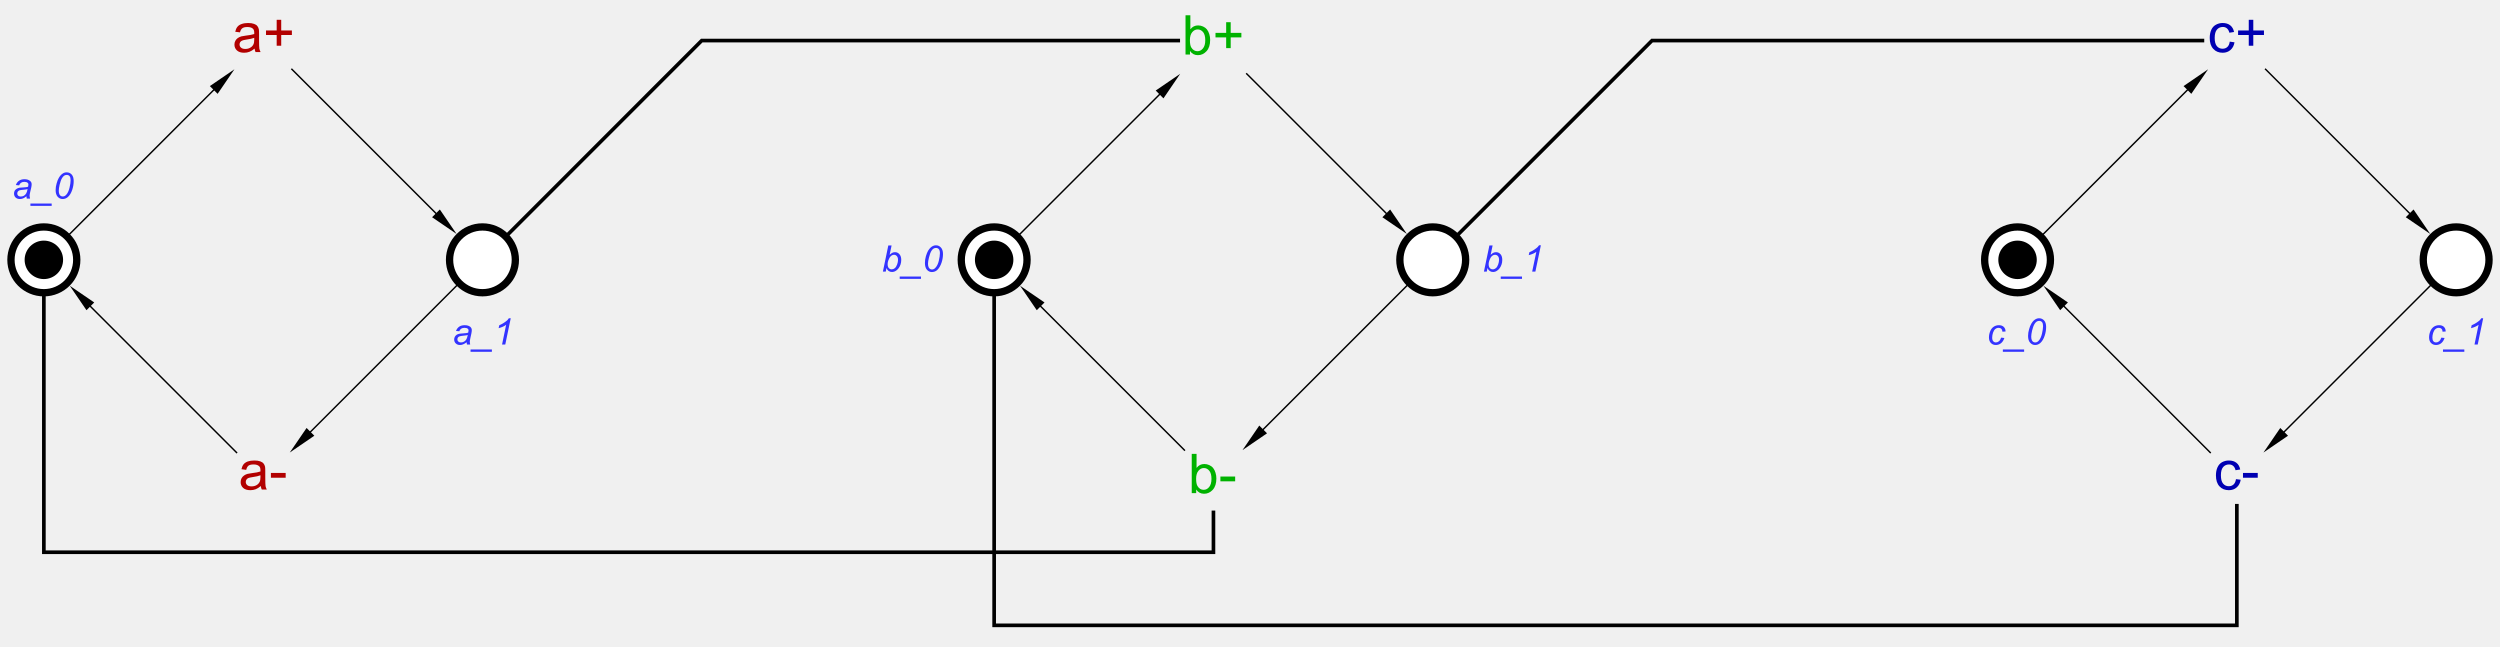
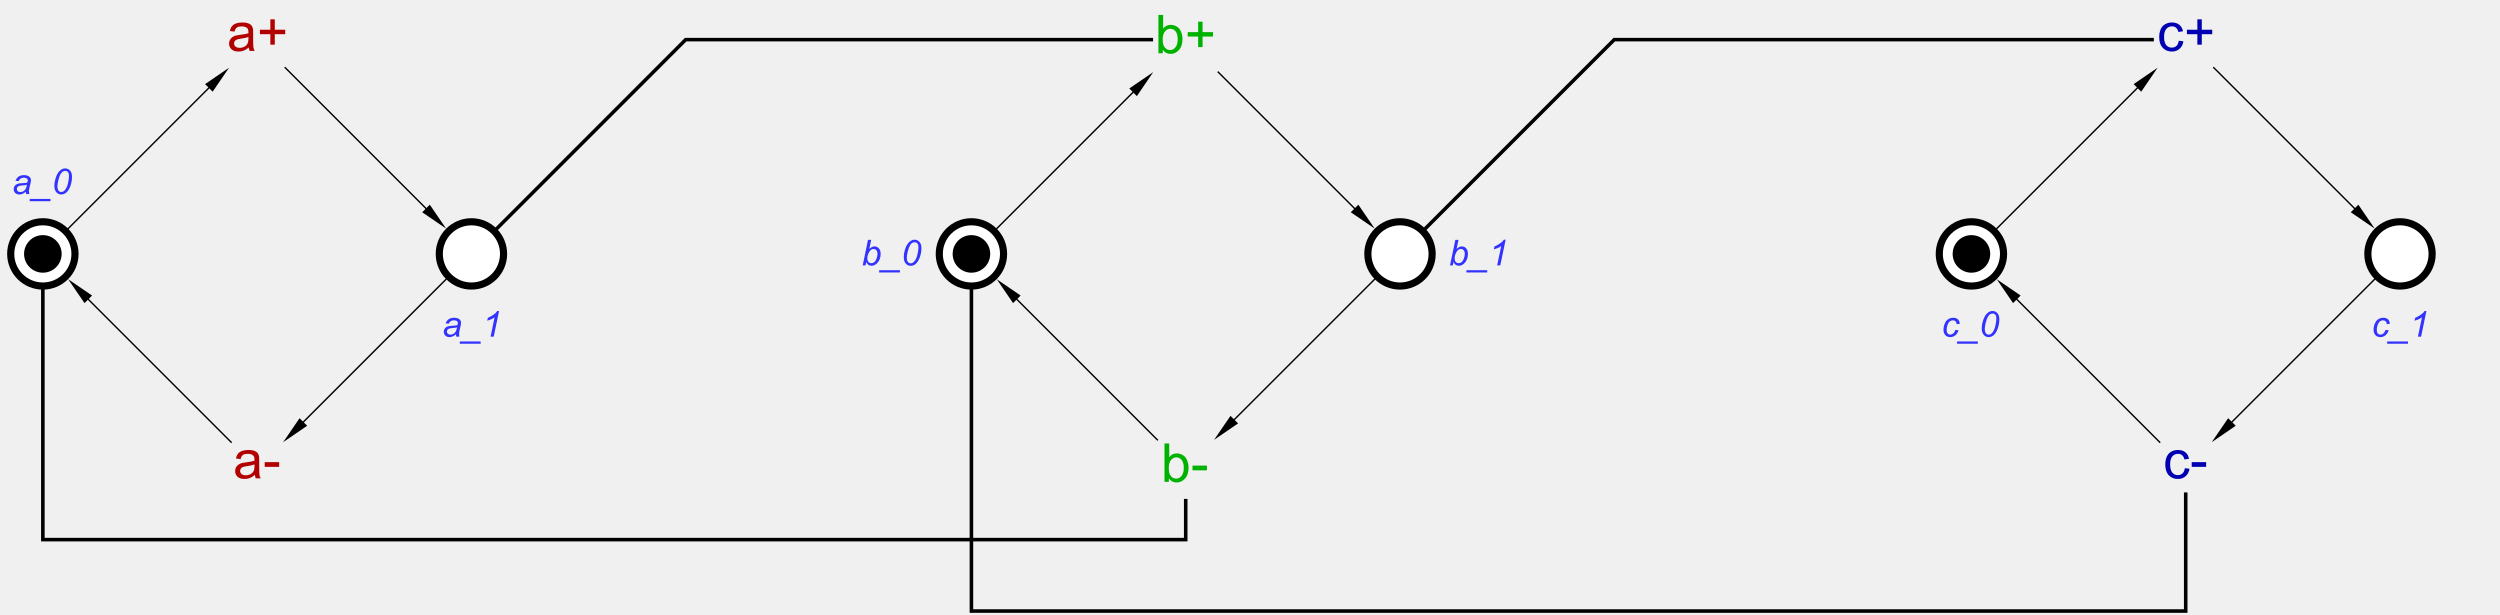
- <svg xmlns="http://www.w3.org/2000/svg" color-interpolation="auto" color-rendering="auto" fill="black" fill-opacity="1" font-family="'Dialog'" font-size="12" font-style="normal" font-weight="normal" height="442" image-rendering="auto" shape-rendering="auto" stroke="black" stroke-dasharray="none" stroke-dashoffset="0" stroke-linecap="square" stroke-linejoin="miter" stroke-miterlimit="10" stroke-opacity="1" stroke-width="1" text-rendering="auto" width="1710">
+ <svg xmlns="http://www.w3.org/2000/svg" color-interpolation="auto" color-rendering="auto" fill="black" fill-opacity="1" font-family="'Dialog'" font-size="12" font-style="normal" font-weight="normal" height="430" image-rendering="auto" shape-rendering="auto" stroke="black" stroke-dasharray="none" stroke-dashoffset="0" stroke-linecap="square" stroke-linejoin="miter" stroke-miterlimit="10" stroke-opacity="1" stroke-width="1" text-rendering="auto" width="1750">
  <defs id="genericDefs" />
  <g>
    <g fill="white" stroke="white" transform="matrix(50,0,0,50,330,177.7338)">
      <circle cx="0" cy="0" r="0.45" stroke="none" />
    </g>
    <g stroke-width="0.1" transform="matrix(50,0,0,50,330,177.7338)">
      <circle cx="0" cy="0" fill="none" r="0.45" />
    </g>
    <g fill="rgb(51,51,255)" font-family="sans-serif" font-size="0.5" font-style="italic" stroke="rgb(51,51,255)" stroke-width="0.1" transform="matrix(50,0,0,50,330,177.7338)">
      <path d="M-0.217 1.127 Q-0.24 1.146 -0.262 1.155 Q-0.283 1.165 -0.307 1.165 Q-0.343 1.165 -0.365 1.143 Q-0.387 1.122 -0.387 1.089 Q-0.387 1.068 -0.377 1.051 Q-0.367 1.034 -0.351 1.024 Q-0.335 1.014 -0.311 1.01 Q-0.296 1.007 -0.254 1.005 Q-0.213 1.003 -0.195 0.996 Q-0.19 0.978 -0.19 0.966 Q-0.19 0.951 -0.201 0.942 Q-0.216 0.93 -0.246 0.93 Q-0.273 0.93 -0.291 0.942 Q-0.309 0.954 -0.317 0.977 L-0.362 0.973 Q-0.348 0.935 -0.318 0.914 Q-0.289 0.894 -0.243 0.894 Q-0.195 0.894 -0.167 0.916 Q-0.146 0.934 -0.146 0.961 Q-0.146 0.982 -0.152 1.009 L-0.166 1.073 Q-0.173 1.104 -0.173 1.124 Q-0.173 1.136 -0.168 1.159 L-0.212 1.159 Q-0.216 1.146 -0.217 1.127 ZM-0.201 1.027 Q-0.21 1.031 -0.221 1.033 Q-0.232 1.035 -0.257 1.037 Q-0.295 1.041 -0.311 1.046 Q-0.327 1.051 -0.335 1.062 Q-0.343 1.074 -0.343 1.088 Q-0.343 1.107 -0.33 1.118 Q-0.317 1.13 -0.294 1.13 Q-0.272 1.13 -0.252 1.119 Q-0.231 1.107 -0.22 1.087 Q-0.208 1.066 -0.201 1.027 ZM-0.163 1.258 L-0.163 1.226 L0.129 1.226 L0.129 1.258 L-0.163 1.258 ZM0.268 1.159 L0.324 0.888 Q0.288 0.917 0.221 0.935 L0.23 0.895 Q0.263 0.881 0.295 0.86 Q0.327 0.839 0.343 0.823 Q0.352 0.813 0.361 0.799 L0.387 0.799 L0.312 1.159 L0.268 1.159 Z" stroke="none" />
    </g>
    <g fill="white" font-family="sans-serif" font-size="0.5" font-style="italic" stroke="white" stroke-width="0.1" transform="matrix(50,0,0,50,30,177.7338)">
      <circle cx="0" cy="0" r="0.45" stroke="none" />
      <circle cx="0" cy="0" fill="none" r="0.45" stroke="black" />
      <circle cx="0" cy="0" fill="black" r="0.263" stroke="none" />
      <path d="M-0.239 -0.87 Q-0.262 -0.85 -0.283 -0.841 Q-0.304 -0.832 -0.329 -0.832 Q-0.364 -0.832 -0.387 -0.853 Q-0.408 -0.874 -0.408 -0.907 Q-0.408 -0.929 -0.399 -0.945 Q-0.389 -0.962 -0.372 -0.972 Q-0.356 -0.982 -0.332 -0.987 Q-0.317 -0.99 -0.276 -0.991 Q-0.234 -0.993 -0.216 -1 Q-0.211 -1.018 -0.211 -1.03 Q-0.211 -1.046 -0.222 -1.054 Q-0.237 -1.067 -0.267 -1.067 Q-0.295 -1.067 -0.313 -1.054 Q-0.33 -1.042 -0.338 -1.019 L-0.383 -1.023 Q-0.369 -1.062 -0.34 -1.082 Q-0.31 -1.103 -0.265 -1.103 Q-0.217 -1.103 -0.189 -1.08 Q-0.167 -1.063 -0.167 -1.035 Q-0.167 -1.015 -0.173 -0.987 L-0.188 -0.923 Q-0.195 -0.892 -0.195 -0.873 Q-0.195 -0.861 -0.189 -0.838 L-0.234 -0.838 Q-0.237 -0.85 -0.239 -0.87 ZM-0.223 -0.969 Q-0.232 -0.965 -0.243 -0.963 Q-0.253 -0.961 -0.278 -0.959 Q-0.317 -0.956 -0.333 -0.951 Q-0.348 -0.945 -0.356 -0.934 Q-0.364 -0.922 -0.364 -0.908 Q-0.364 -0.89 -0.352 -0.878 Q-0.339 -0.866 -0.315 -0.866 Q-0.293 -0.866 -0.273 -0.877 Q-0.253 -0.889 -0.241 -0.91 Q-0.229 -0.931 -0.223 -0.969 ZM-0.184 -0.738 L-0.184 -0.77 L0.107 -0.77 L0.107 -0.738 L-0.184 -0.738 ZM0.161 -0.955 Q0.161 -1 0.175 -1.047 Q0.188 -1.094 0.205 -1.122 Q0.221 -1.15 0.239 -1.166 Q0.257 -1.182 0.274 -1.19 Q0.291 -1.197 0.312 -1.197 Q0.353 -1.197 0.381 -1.167 Q0.408 -1.136 0.408 -1.078 Q0.408 -1.019 0.389 -0.961 Q0.367 -0.892 0.327 -0.858 Q0.296 -0.832 0.257 -0.832 Q0.217 -0.832 0.189 -0.863 Q0.161 -0.895 0.161 -0.955 ZM0.204 -0.944 Q0.204 -0.911 0.215 -0.892 Q0.23 -0.867 0.259 -0.867 Q0.285 -0.867 0.306 -0.89 Q0.336 -0.923 0.351 -0.986 Q0.366 -1.049 0.366 -1.089 Q0.366 -1.127 0.352 -1.145 Q0.337 -1.162 0.313 -1.162 Q0.295 -1.162 0.28 -1.153 Q0.265 -1.143 0.251 -1.122 Q0.231 -1.091 0.216 -1.029 Q0.204 -0.976 0.204 -0.944 Z" fill="rgb(51,51,255)" stroke="none" />
    </g>
    <g fill="rgb(178,0,0)" font-family="sans-serif" font-size="0.75" stroke="rgb(178,0,0)" stroke-width="0.1" transform="matrix(50,0,0,50,180,27.7338)">
      <path d="M-0.117 0.11 Q-0.154 0.141 -0.188 0.154 Q-0.221 0.167 -0.26 0.167 Q-0.324 0.167 -0.359 0.135 Q-0.393 0.104 -0.393 0.055 Q-0.393 0.026 -0.38 0.003 Q-0.367 -0.021 -0.346 -0.035 Q-0.325 -0.049 -0.299 -0.057 Q-0.279 -0.062 -0.24 -0.067 Q-0.16 -0.076 -0.122 -0.089 Q-0.122 -0.103 -0.122 -0.106 Q-0.122 -0.147 -0.141 -0.163 Q-0.166 -0.185 -0.216 -0.185 Q-0.262 -0.185 -0.284 -0.169 Q-0.307 -0.153 -0.317 -0.112 L-0.382 -0.12 Q-0.373 -0.162 -0.353 -0.187 Q-0.333 -0.213 -0.295 -0.226 Q-0.257 -0.24 -0.206 -0.24 Q-0.157 -0.24 -0.125 -0.228 Q-0.094 -0.217 -0.08 -0.199 Q-0.065 -0.181 -0.059 -0.154 Q-0.056 -0.137 -0.056 -0.093 L-0.056 -0.005 Q-0.056 0.087 -0.052 0.111 Q-0.047 0.135 -0.035 0.158 L-0.104 0.158 Q-0.114 0.137 -0.117 0.11 ZM-0.122 -0.037 Q-0.158 -0.023 -0.23 -0.013 Q-0.271 -0.007 -0.288 0.001 Q-0.304 0.008 -0.314 0.022 Q-0.323 0.036 -0.323 0.053 Q-0.323 0.08 -0.303 0.097 Q-0.283 0.115 -0.244 0.115 Q-0.206 0.115 -0.177 0.098 Q-0.147 0.082 -0.133 0.052 Q-0.122 0.03 -0.122 -0.013 L-0.122 -0.037 ZM0.185 0.071 L0.185 -0.076 L0.039 -0.076 L0.039 -0.138 L0.185 -0.138 L0.185 -0.284 L0.247 -0.284 L0.247 -0.138 L0.393 -0.138 L0.393 -0.076 L0.247 -0.076 L0.247 0.071 L0.185 0.071 Z" stroke="none" />
    </g>
    <g fill="rgb(178,0,0)" font-family="sans-serif" font-size="0.75" stroke="rgb(178,0,0)" stroke-width="0.1" transform="matrix(50,0,0,50,180,327.7338)">
      <path d="M-0.032 0.094 Q-0.069 0.125 -0.102 0.138 Q-0.136 0.151 -0.175 0.151 Q-0.239 0.151 -0.274 0.12 Q-0.308 0.088 -0.308 0.04 Q-0.308 0.011 -0.295 -0.013 Q-0.282 -0.036 -0.261 -0.05 Q-0.24 -0.065 -0.214 -0.072 Q-0.194 -0.077 -0.155 -0.082 Q-0.075 -0.091 -0.037 -0.105 Q-0.037 -0.118 -0.037 -0.122 Q-0.037 -0.162 -0.056 -0.178 Q-0.081 -0.201 -0.131 -0.201 Q-0.177 -0.201 -0.2 -0.185 Q-0.222 -0.168 -0.232 -0.127 L-0.297 -0.136 Q-0.288 -0.177 -0.268 -0.203 Q-0.248 -0.228 -0.21 -0.242 Q-0.172 -0.255 -0.121 -0.255 Q-0.072 -0.255 -0.041 -0.244 Q-0.009 -0.232 0.005 -0.214 Q0.02 -0.197 0.026 -0.169 Q0.029 -0.152 0.029 -0.109 L0.029 -0.021 Q0.029 0.071 0.033 0.096 Q0.037 0.12 0.05 0.142 L-0.019 0.142 Q-0.029 0.122 -0.032 0.094 ZM-0.037 -0.053 Q-0.073 -0.038 -0.145 -0.028 Q-0.186 -0.022 -0.203 -0.015 Q-0.22 -0.007 -0.229 0.007 Q-0.238 0.021 -0.238 0.038 Q-0.238 0.064 -0.218 0.082 Q-0.198 0.099 -0.16 0.099 Q-0.121 0.099 -0.092 0.083 Q-0.062 0.066 -0.048 0.037 Q-0.037 0.015 -0.037 -0.029 L-0.037 -0.053 ZM0.106 -0.019 L0.106 -0.085 L0.308 -0.085 L0.308 -0.019 L0.106 -0.019 Z" stroke="none" />
    </g>
    <g fill="white" font-family="sans-serif" font-size="0.75" stroke="white" stroke-width="0.1" transform="matrix(50,0,0,50,1380,177.7338)">
      <circle cx="0" cy="0" r="0.45" stroke="none" />
      <circle cx="0" cy="0" fill="none" r="0.45" stroke="black" />
      <circle cx="0" cy="0" fill="black" r="0.263" stroke="none" />
    </g>
    <g fill="rgb(51,51,255)" font-family="sans-serif" font-size="0.5" font-style="italic" stroke="rgb(51,51,255)" stroke-width="0.1" transform="matrix(50,0,0,50,1380,177.7338)">
      <path d="M-0.224 1.064 L-0.18 1.069 Q-0.196 1.117 -0.227 1.141 Q-0.258 1.165 -0.297 1.165 Q-0.339 1.165 -0.365 1.137 Q-0.391 1.11 -0.391 1.061 Q-0.391 1.018 -0.374 0.977 Q-0.358 0.936 -0.326 0.915 Q-0.295 0.894 -0.255 0.894 Q-0.213 0.894 -0.189 0.917 Q-0.164 0.941 -0.164 0.98 L-0.207 0.983 Q-0.208 0.958 -0.222 0.944 Q-0.236 0.93 -0.259 0.93 Q-0.285 0.93 -0.305 0.947 Q-0.325 0.964 -0.336 0.998 Q-0.347 1.032 -0.347 1.064 Q-0.347 1.097 -0.332 1.114 Q-0.317 1.13 -0.296 1.13 Q-0.274 1.13 -0.255 1.114 Q-0.235 1.098 -0.224 1.064 ZM-0.201 1.258 L-0.201 1.226 L0.09 1.226 L0.09 1.258 L-0.201 1.258 ZM0.144 1.041 Q0.144 0.996 0.158 0.949 Q0.171 0.902 0.188 0.874 Q0.204 0.846 0.222 0.83 Q0.24 0.814 0.257 0.807 Q0.274 0.799 0.295 0.799 Q0.336 0.799 0.364 0.83 Q0.391 0.86 0.391 0.918 Q0.391 0.977 0.372 1.035 Q0.35 1.104 0.31 1.139 Q0.279 1.165 0.24 1.165 Q0.2 1.165 0.172 1.133 Q0.144 1.102 0.144 1.041 ZM0.187 1.052 Q0.187 1.085 0.198 1.104 Q0.213 1.13 0.242 1.13 Q0.268 1.13 0.289 1.107 Q0.319 1.074 0.334 1.011 Q0.349 0.948 0.349 0.907 Q0.349 0.869 0.335 0.852 Q0.32 0.835 0.296 0.835 Q0.278 0.835 0.263 0.844 Q0.248 0.853 0.234 0.875 Q0.214 0.906 0.199 0.968 Q0.187 1.02 0.187 1.052 Z" stroke="none" />
    </g>
    <g fill="rgb(0,0,178)" font-family="sans-serif" font-size="0.75" stroke="rgb(0,0,178)" stroke-width="0.1" transform="matrix(50,0,0,50,1530,27.7338)">
      <path d="M-0.097 0.015 L-0.032 0.024 Q-0.043 0.091 -0.087 0.129 Q-0.13 0.167 -0.194 0.167 Q-0.274 0.167 -0.322 0.114 Q-0.371 0.062 -0.371 -0.035 Q-0.371 -0.098 -0.35 -0.146 Q-0.329 -0.193 -0.287 -0.216 Q-0.244 -0.24 -0.194 -0.24 Q-0.13 -0.24 -0.09 -0.208 Q-0.05 -0.176 -0.038 -0.117 L-0.102 -0.107 Q-0.112 -0.146 -0.135 -0.166 Q-0.158 -0.186 -0.191 -0.186 Q-0.241 -0.186 -0.272 -0.15 Q-0.303 -0.114 -0.303 -0.037 Q-0.303 0.041 -0.273 0.077 Q-0.243 0.112 -0.195 0.112 Q-0.156 0.112 -0.13 0.088 Q-0.104 0.065 -0.097 0.015 ZM0.163 0.071 L0.163 -0.076 L0.017 -0.076 L0.017 -0.138 L0.163 -0.138 L0.163 -0.284 L0.225 -0.284 L0.225 -0.138 L0.371 -0.138 L0.371 -0.076 L0.225 -0.076 L0.225 0.071 L0.163 0.071 Z" stroke="none" />
    </g>
    <g fill="rgb(0,0,178)" font-family="sans-serif" font-size="0.75" stroke="rgb(0,0,178)" stroke-width="0.1" transform="matrix(50,0,0,50,1530,327.7338)">
      <path d="M-0.012 -0 L0.053 0.008 Q0.042 0.075 -0.002 0.113 Q-0.045 0.151 -0.109 0.151 Q-0.189 0.151 -0.237 0.099 Q-0.286 0.047 -0.286 -0.051 Q-0.286 -0.114 -0.265 -0.161 Q-0.244 -0.208 -0.202 -0.232 Q-0.159 -0.255 -0.109 -0.255 Q-0.045 -0.255 -0.005 -0.223 Q0.035 -0.191 0.046 -0.132 L-0.018 -0.122 Q-0.027 -0.162 -0.05 -0.181 Q-0.073 -0.201 -0.106 -0.201 Q-0.156 -0.201 -0.187 -0.166 Q-0.218 -0.13 -0.218 -0.053 Q-0.218 0.026 -0.188 0.061 Q-0.158 0.097 -0.11 0.097 Q-0.071 0.097 -0.045 0.073 Q-0.019 0.049 -0.012 -0 ZM0.084 -0.019 L0.084 -0.085 L0.286 -0.085 L0.286 -0.019 L0.084 -0.019 Z" stroke="none" />
    </g>
    <g fill="white" font-family="sans-serif" font-size="0.75" stroke="white" stroke-width="0.1" transform="matrix(50,0,0,50,1680,177.7338)">
      <circle cx="0" cy="0" r="0.45" stroke="none" />
      <circle cx="0" cy="0" fill="none" r="0.45" stroke="black" />
    </g>
    <g fill="rgb(51,51,255)" font-family="sans-serif" font-size="0.5" font-style="italic" stroke="rgb(51,51,255)" stroke-width="0.1" transform="matrix(50,0,0,50,1680,177.7338)">
      <path d="M-0.202 1.064 L-0.158 1.069 Q-0.175 1.117 -0.205 1.141 Q-0.236 1.165 -0.275 1.165 Q-0.317 1.165 -0.344 1.137 Q-0.37 1.11 -0.37 1.061 Q-0.37 1.018 -0.353 0.977 Q-0.336 0.936 -0.305 0.915 Q-0.273 0.894 -0.233 0.894 Q-0.191 0.894 -0.167 0.917 Q-0.143 0.941 -0.143 0.98 L-0.186 0.983 Q-0.186 0.958 -0.2 0.944 Q-0.214 0.93 -0.237 0.93 Q-0.264 0.93 -0.283 0.947 Q-0.303 0.964 -0.314 0.998 Q-0.325 1.032 -0.325 1.064 Q-0.325 1.097 -0.311 1.114 Q-0.296 1.13 -0.274 1.13 Q-0.253 1.13 -0.233 1.114 Q-0.214 1.098 -0.202 1.064 ZM-0.18 1.258 L-0.18 1.226 L0.112 1.226 L0.112 1.258 L-0.18 1.258 ZM0.251 1.159 L0.307 0.888 Q0.271 0.917 0.204 0.935 L0.212 0.895 Q0.245 0.881 0.278 0.86 Q0.31 0.839 0.326 0.823 Q0.336 0.813 0.344 0.799 L0.37 0.799 L0.295 1.159 L0.251 1.159 Z" stroke="none" />
    </g>
    <g fill="white" font-family="sans-serif" font-size="0.5" font-style="italic" stroke="white" stroke-width="0.1" transform="matrix(50,0,0,50,680,177.7338)">
      <circle cx="0" cy="0" r="0.45" stroke="none" />
      <circle cx="0" cy="0" fill="none" r="0.45" stroke="black" />
      <circle cx="0" cy="0" fill="black" r="0.263" stroke="none" />
      <path d="M-1.522 0.161 L-1.448 -0.197 L-1.403 -0.197 L-1.43 -0.069 Q-1.409 -0.089 -1.392 -0.097 Q-1.375 -0.105 -1.356 -0.105 Q-1.32 -0.105 -1.296 -0.077 Q-1.271 -0.05 -1.271 0.001 Q-1.271 0.036 -1.281 0.064 Q-1.291 0.093 -1.305 0.112 Q-1.32 0.132 -1.335 0.143 Q-1.35 0.155 -1.367 0.161 Q-1.383 0.166 -1.397 0.166 Q-1.423 0.166 -1.443 0.153 Q-1.462 0.139 -1.473 0.112 L-1.483 0.161 L-1.522 0.161 ZM-1.457 0.054 L-1.457 0.062 Q-1.457 0.096 -1.441 0.113 Q-1.425 0.13 -1.402 0.13 Q-1.379 0.13 -1.359 0.114 Q-1.34 0.098 -1.327 0.063 Q-1.315 0.029 -1.315 -0 Q-1.315 -0.033 -1.331 -0.051 Q-1.346 -0.069 -1.369 -0.069 Q-1.393 -0.069 -1.413 -0.051 Q-1.433 -0.032 -1.447 0.006 Q-1.457 0.035 -1.457 0.054 ZM-1.292 0.26 L-1.292 0.228 L-1.001 0.228 L-1.001 0.26 L-1.292 0.26 ZM-0.947 0.043 Q-0.947 -0.002 -0.934 -0.049 Q-0.92 -0.096 -0.904 -0.124 Q-0.887 -0.152 -0.869 -0.168 Q-0.851 -0.184 -0.834 -0.191 Q-0.817 -0.199 -0.796 -0.199 Q-0.755 -0.199 -0.728 -0.168 Q-0.7 -0.138 -0.7 -0.08 Q-0.7 -0.021 -0.719 0.037 Q-0.742 0.106 -0.781 0.141 Q-0.812 0.167 -0.852 0.167 Q-0.892 0.167 -0.92 0.135 Q-0.947 0.103 -0.947 0.043 ZM-0.905 0.054 Q-0.905 0.087 -0.894 0.106 Q-0.879 0.132 -0.849 0.132 Q-0.824 0.132 -0.803 0.108 Q-0.772 0.076 -0.757 0.013 Q-0.742 -0.051 -0.742 -0.091 Q-0.742 -0.129 -0.757 -0.146 Q-0.771 -0.163 -0.796 -0.163 Q-0.813 -0.163 -0.829 -0.154 Q-0.844 -0.145 -0.858 -0.123 Q-0.877 -0.092 -0.892 -0.031 Q-0.905 0.022 -0.905 0.054 Z" fill="rgb(51,51,255)" stroke="none" />
    </g>
    <g fill="white" font-family="sans-serif" font-size="0.5" font-style="italic" stroke="white" stroke-width="0.1" transform="matrix(50,0,0,50,980,177.7338)">
      <circle cx="0" cy="0" r="0.45" stroke="none" />
      <circle cx="0" cy="0" fill="none" r="0.45" stroke="black" />
      <path d="M0.7 0.161 L0.775 -0.197 L0.819 -0.197 L0.792 -0.069 Q0.813 -0.089 0.83 -0.097 Q0.848 -0.105 0.866 -0.105 Q0.902 -0.105 0.927 -0.077 Q0.951 -0.05 0.951 0.001 Q0.951 0.036 0.941 0.064 Q0.931 0.093 0.917 0.112 Q0.903 0.132 0.887 0.143 Q0.872 0.155 0.856 0.161 Q0.84 0.166 0.825 0.166 Q0.799 0.166 0.78 0.153 Q0.76 0.139 0.749 0.112 L0.739 0.161 L0.7 0.161 ZM0.765 0.054 L0.765 0.062 Q0.765 0.096 0.781 0.113 Q0.797 0.13 0.821 0.13 Q0.844 0.13 0.863 0.114 Q0.883 0.098 0.895 0.063 Q0.907 0.029 0.907 -0 Q0.907 -0.033 0.892 -0.051 Q0.876 -0.069 0.853 -0.069 Q0.829 -0.069 0.809 -0.051 Q0.789 -0.032 0.775 0.006 Q0.765 0.035 0.765 0.054 ZM0.93 0.26 L0.93 0.228 L1.221 0.228 L1.221 0.26 L0.93 0.26 ZM1.36 0.161 L1.417 -0.11 Q1.38 -0.081 1.313 -0.064 L1.322 -0.104 Q1.355 -0.117 1.387 -0.138 Q1.419 -0.159 1.435 -0.175 Q1.445 -0.185 1.454 -0.199 L1.479 -0.199 L1.404 0.161 L1.36 0.161 Z" fill="rgb(51,51,255)" stroke="none" />
    </g>
    <g fill="rgb(0,178,0)" font-family="sans-serif" font-size="0.75" stroke="rgb(0,178,0)" stroke-width="0.1" transform="matrix(50,0,0,50,830,27.7338)">
      <path d="M-0.321 0.191 L-0.382 0.191 L-0.382 -0.346 L-0.316 -0.346 L-0.316 -0.154 Q-0.275 -0.207 -0.21 -0.207 Q-0.174 -0.207 -0.142 -0.192 Q-0.11 -0.178 -0.089 -0.152 Q-0.068 -0.125 -0.057 -0.088 Q-0.045 -0.051 -0.045 -0.009 Q-0.045 0.091 -0.094 0.145 Q-0.144 0.2 -0.213 0.2 Q-0.282 0.2 -0.321 0.142 L-0.321 0.191 ZM-0.322 -0.006 Q-0.322 0.064 -0.303 0.095 Q-0.272 0.146 -0.218 0.146 Q-0.175 0.146 -0.144 0.108 Q-0.112 0.07 -0.112 -0.004 Q-0.112 -0.08 -0.142 -0.116 Q-0.173 -0.152 -0.215 -0.152 Q-0.259 -0.152 -0.29 -0.115 Q-0.322 -0.077 -0.322 -0.006 ZM0.174 0.104 L0.174 -0.043 L0.028 -0.043 L0.028 -0.105 L0.174 -0.105 L0.174 -0.251 L0.236 -0.251 L0.236 -0.105 L0.382 -0.105 L0.382 -0.043 L0.236 -0.043 L0.236 0.104 L0.174 0.104 Z" stroke="none" />
    </g>
    <g fill="rgb(0,178,0)" font-family="sans-serif" font-size="0.75" stroke="rgb(0,178,0)" stroke-width="0.1" transform="matrix(50,0,0,50,830,327.7338)">
      <path d="M-0.236 0.191 L-0.297 0.191 L-0.297 -0.346 L-0.231 -0.346 L-0.231 -0.154 Q-0.19 -0.207 -0.125 -0.207 Q-0.089 -0.207 -0.057 -0.192 Q-0.025 -0.178 -0.004 -0.152 Q0.017 -0.125 0.028 -0.088 Q0.04 -0.051 0.04 -0.009 Q0.04 0.091 -0.009 0.145 Q-0.059 0.2 -0.128 0.2 Q-0.197 0.2 -0.236 0.142 L-0.236 0.191 ZM-0.237 -0.006 Q-0.237 0.064 -0.218 0.095 Q-0.187 0.146 -0.134 0.146 Q-0.09 0.146 -0.059 0.108 Q-0.027 0.07 -0.027 -0.004 Q-0.027 -0.08 -0.058 -0.116 Q-0.088 -0.152 -0.131 -0.152 Q-0.174 -0.152 -0.205 -0.115 Q-0.237 -0.077 -0.237 -0.006 ZM0.095 0.03 L0.095 -0.036 L0.297 -0.036 L0.297 0.03 L0.095 0.03 Z" stroke="none" />
    </g>
    <g font-family="sans-serif" font-size="0.75" stroke-width="0.05" transform="matrix(50,0,0,50,1180,177.7338)">
      <path d="M-3.647 -0.353 L-1 -3 L6.529 -3" fill="none" />
    </g>
    <g font-family="sans-serif" font-size="0.75" stroke-width="0.05" transform="matrix(50,0,0,50,1180,177.7338)">
      <path d="M-10 0.5 L-10 5 L7 5 L7 3.364" fill="none" />
    </g>
    <g font-family="sans-serif" font-size="0.75" stroke-width="0.05" transform="matrix(50,0,0,50,1180,177.7338)">
      <path d="M-16.646 -0.353 L-14 -3 L-7.482 -3" fill="none" />
    </g>
    <g font-family="sans-serif" font-size="0.75" stroke-width="0.05" transform="matrix(50,0,0,50,1180,177.7338)">
      <path d="M-23 0.5 L-23 4 L-7 4 L-7 3.455" fill="none" />
    </g>
    <g font-family="sans-serif" font-size="0.75" stroke-width="0.02" transform="matrix(50,0,0,50,1180,177.7338)">
      <path d="M-19.607 -2.607 L-17.636 -0.636" fill="none" />
      <path d="M-17.583 -0.689 L-17.689 -0.583 L-17.354 -0.354 Z" stroke="none" />
    </g>
    <g font-family="sans-serif" font-size="0.75" stroke-width="0.02" transform="matrix(50,0,0,50,1180,177.7338)">
      <path d="M-17.354 0.354 L-19.353 2.353" fill="none" />
      <path d="M-19.3 2.406 L-19.406 2.3 L-19.636 2.636 Z" stroke="none" />
    </g>
    <g font-family="sans-serif" font-size="0.75" stroke-width="0.02" transform="matrix(50,0,0,50,1180,177.7338)">
      <path d="M-20.364 2.636 L-22.364 0.636" fill="none" />
      <path d="M-22.417 0.689 L-22.311 0.583 L-22.646 0.354 Z" stroke="none" />
    </g>
    <g font-family="sans-serif" font-size="0.75" stroke-width="0.02" transform="matrix(50,0,0,50,1180,177.7338)">
      <path d="M-22.646 -0.354 L-20.676 -2.324" fill="none" />
      <path d="M-20.729 -2.377 L-20.623 -2.271 L-20.393 -2.607 Z" stroke="none" />
    </g>
    <g font-family="sans-serif" font-size="0.75" stroke-width="0.02" transform="matrix(50,0,0,50,1180,177.7338)">
      <path d="M7.393 -2.607 L9.364 -0.636" fill="none" />
      <path d="M9.417 -0.689 L9.311 -0.583 L9.646 -0.354 Z" stroke="none" />
    </g>
    <g font-family="sans-serif" font-size="0.75" stroke-width="0.02" transform="matrix(50,0,0,50,1180,177.7338)">
      <path d="M4.354 -0.354 L6.324 -2.324" fill="none" />
      <path d="M6.271 -2.377 L6.377 -2.271 L6.607 -2.607 Z" stroke="none" />
    </g>
    <g font-family="sans-serif" font-size="0.75" stroke-width="0.02" transform="matrix(50,0,0,50,1180,177.7338)">
      <path d="M9.646 0.354 L7.647 2.353" fill="none" />
      <path d="M7.7 2.406 L7.594 2.3 L7.364 2.636 Z" stroke="none" />
    </g>
    <g font-family="sans-serif" font-size="0.75" stroke-width="0.02" transform="matrix(50,0,0,50,1180,177.7338)">
      <path d="M6.636 2.636 L4.636 0.636" fill="none" />
      <path d="M4.583 0.689 L4.689 0.583 L4.354 0.354 Z" stroke="none" />
    </g>
    <g font-family="sans-serif" font-size="0.75" stroke-width="0.02" transform="matrix(50,0,0,50,1180,177.7338)">
      <path d="M-9.646 -0.354 L-7.737 -2.263" fill="none" />
      <path d="M-7.79 -2.316 L-7.684 -2.209 L-7.455 -2.545 Z" stroke="none" />
    </g>
    <g font-family="sans-serif" font-size="0.75" stroke-width="0.02" transform="matrix(50,0,0,50,1180,177.7338)">
      <path d="M-4.354 0.354 L-6.32 2.32" fill="none" />
      <path d="M-6.267 2.373 L-6.373 2.267 L-6.603 2.603 Z" stroke="none" />
    </g>
    <g font-family="sans-serif" font-size="0.75" stroke-width="0.02" transform="matrix(50,0,0,50,1180,177.7338)">
      <path d="M-7.397 2.603 L-9.364 0.636" fill="none" />
      <path d="M-9.417 0.689 L-9.311 0.583 L-9.646 0.354 Z" stroke="none" />
    </g>
    <g font-family="sans-serif" font-size="0.75" stroke-width="0.02" transform="matrix(50,0,0,50,1180,177.7338)">
      <path d="M-6.545 -2.545 L-4.636 -0.636" fill="none" />
      <path d="M-4.583 -0.689 L-4.689 -0.583 L-4.354 -0.354 Z" stroke="none" />
    </g>
  </g>
</svg>
